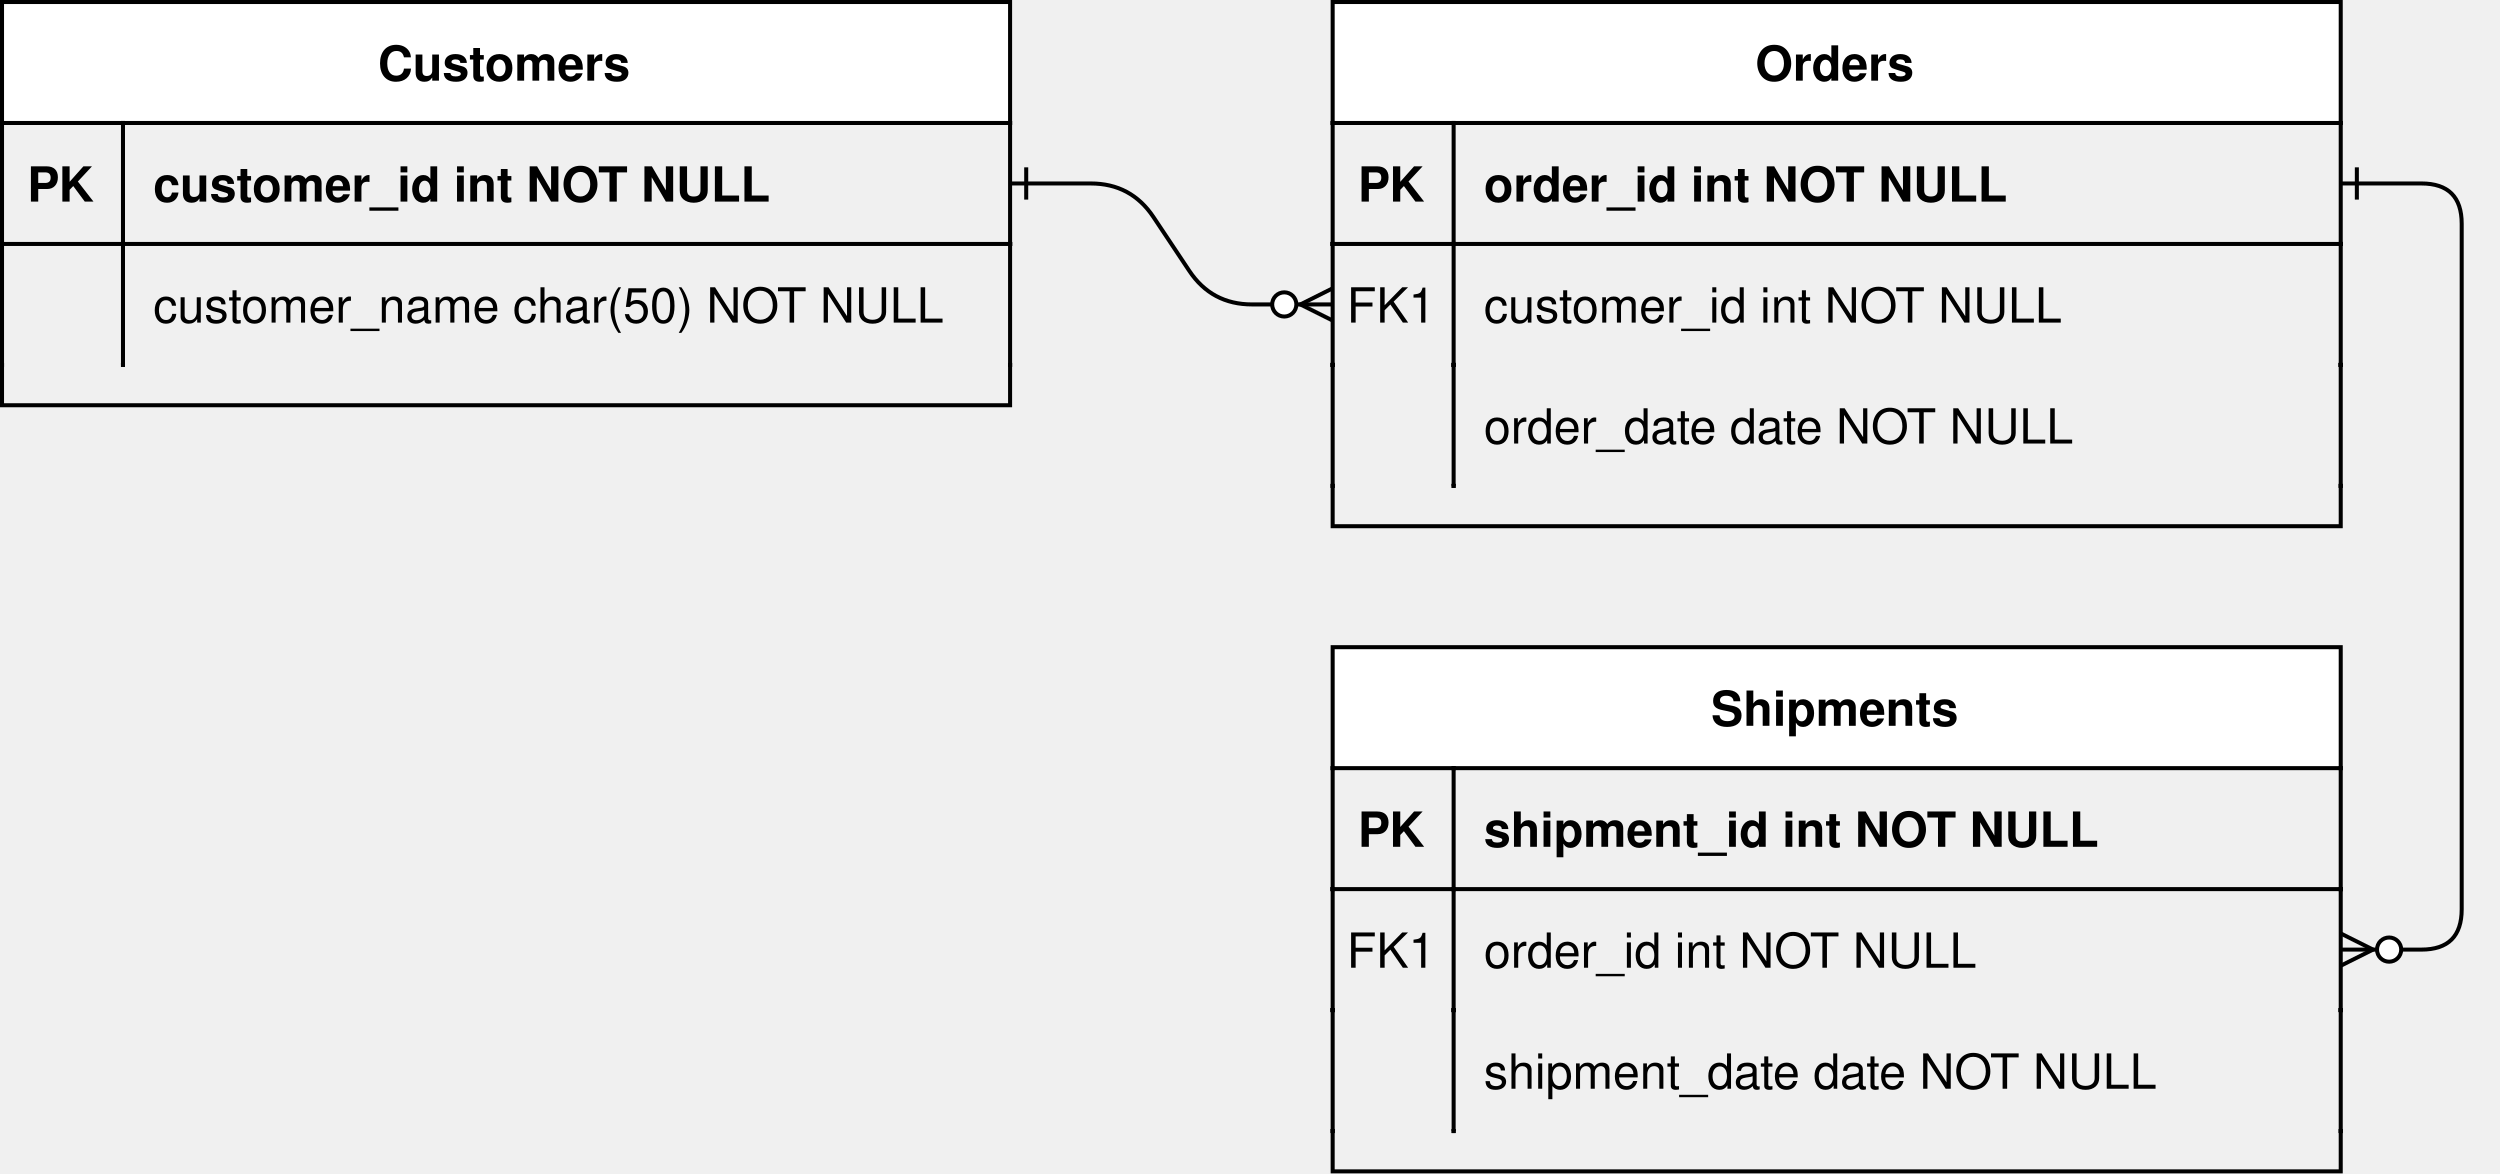
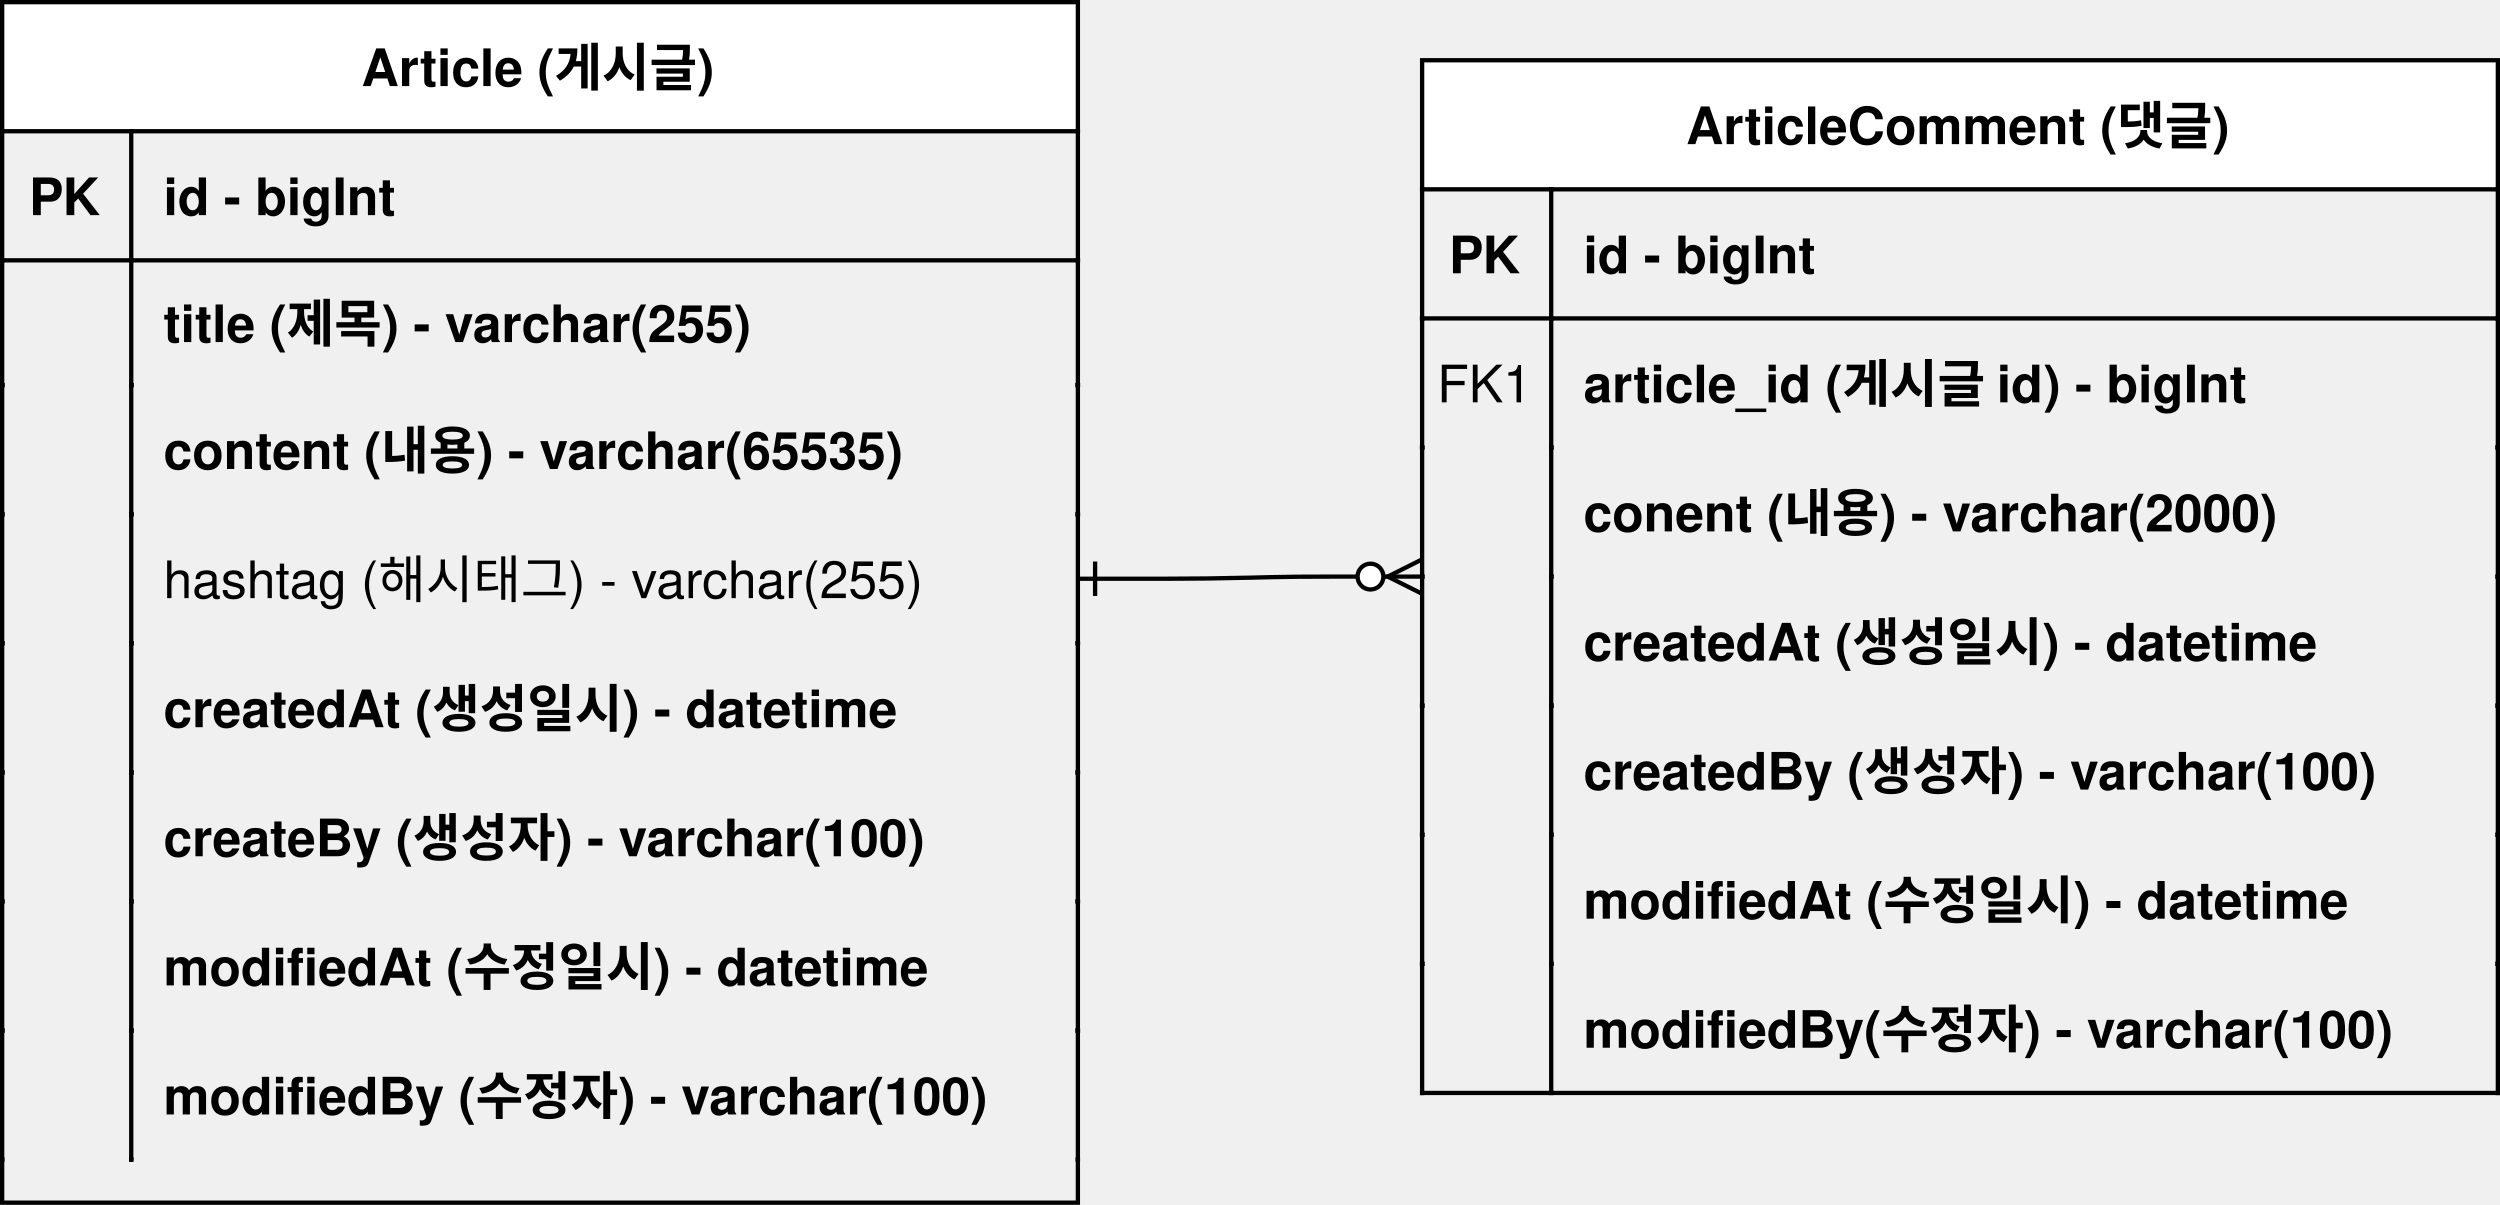
- <svg xmlns="http://www.w3.org/2000/svg" version="1.1" width="620px" height="291px" viewBox="-0.5 -0.5 620 291" content="&lt;mxfile host=&quot;app.diagrams.net&quot; modified=&quot;2022-08-04T08:27:45.004Z&quot; agent=&quot;5.0 (Windows NT 10.0; Win64; x64) AppleWebKit/537.36 (KHTML, like Gecko) Chrome/103.0.0.0 Safari/537.36&quot; etag=&quot;MgzLr4grs8tgXdyWz_f9&quot; version=&quot;20.2.2&quot; type=&quot;github&quot;&gt;&lt;diagram id=&quot;R2lEEEUBdFMjLlhIrx00&quot; name=&quot;Page-1&quot;&gt;7Vttb5s6GP01SHcfVoEJSfuxYckmLbmr2m77eOWCA9YIRsZ526+fDTaEOGlhd2m8JlLUwMMTg59zfGyfJpbrz9cfKcziKQlRYgE7XFvuBwsABwCXv4nIpowMbgZlIKI4lEl14AH/RDJoy+gChyhvJDJCEoazZjAgaYoC1ohBSsmqmTYjSfOuGYyQFngIYKJHv+OQxWX02rPr+CeEo1jd2bHllTlUyTKQxzAkq0YIrdmYpEw+4h2ic5iilPErU0h/IGp5o5gx0dNbC4z5ayayryJCogTBDOdXAZnzcJDzlPEMznEiyrzV0FA2xG/njizXp4Sw8mi+9lEisFIwlM80PnC1qgMV7bb4gP9+uZn8sFn6aeV+Y9NpdDd4ei9bWcJkIesra8M2quAo5PWXp/xWmG3uUQIZJumovjJEaXgr0OVJo/ufiJJHMoUp7/wwZ5Cy+hpJZfoY88dzPzgqRZ7b/FzvmnzOnCxogJ7pD+hJSkIaIfZMYl8CHjbYJiv3EZE5YnTDE1Y1xyomxdv8UkFaFGXZZCmUTIqqBqt73BFcEEsOTLcn21HDUlFSNVF2XX5qG+adhno7DfV3GypLozXED7Y6XocKFnVhFHhjlHJbMsoZGEapnt1kgnP9u5TqNxsCtveqlNIZ9YWGiOYar7iiZ+KQwaeCQQUJ5BTmChbwSYlBnHL9LVkSkCSBWY6L9DIS4yScwA1ZMNWQOhvO8BqF9+UMJnI5/ya8sVxSTMwFitXiMkxwlPLjgFNO3HFIUc6fZQJzJjMOknKJKEPrZ1mksPF2QFbDfYtlwNvHMtc+TKgGgl3hcl8WAAUU7zrDMLnnCwWYRgVmTUhEXUNKskc1+kQgE0RDdLRE5VRdFJ8PdZ8kRCCbloJQpBWd84b8xbvr21ee5fEH8Pm5U5/zl0inzCdpzijEBRyIA7VCAqwhI5m8T4Jm6jGoLKY4fiKM8Zn/EKzP0vplrCW2bktoj4ZsT0P27nMXbAnv6ywpVDvGYYjSckiKdSKs8d4D5d76VzXfBWN3ILbEw22NxxYA7mvW39PqT4QQ/sc/5APr1i5V+98vj+Lv18nEqpa6JsGjdLHMHeYZDHAaTcpP9nfw846B39o6OJ7Aa+LZP2el3L8q+zNK2T+1Ug40ZMefnS7gvtJYbAlAvzUAp5LGa63gwSLnfS7VEeyRRuOweFEX/zhYpujgzUUHj6ODN6fWQeUa/ia0ZqngTevyn0oFHd3PK1eIIWSIx+XbWchge7RMkUFH3zk/xDibF6J18To0rwNct5S343kdjr4lPqOpq8Pm2mm/OzPF7XD07fZbsjsq6ho8nekb5FwK4sXz6AqiMbOcvjc+I8nssNzsLpkntz0cfRv+V/seFVcN1kh981yZwmdle3TAyhQpBP9vd3yRQoOdD6BvxQ0cfC3rXxHVXB1U5d23VjxD96MDYsaooW5/+NLDv9gf1tZXOzp/1cM+GmQX+6PlcPz77A/wtu0PYL79AXT746V/ap6T99EBQWOmuIv3cSy9PLn3AXTvw8DB2Lb+5hsfQDc+KnVM4Vys9IMY0n88+93ZLPpNskD4af3jlvKr4PUvktzRLw==&lt;/diagram&gt;&lt;/mxfile&gt;" resource="https://app.diagrams.net/?libs=general;er&amp;src=about#HKsohyeon%2Fboard-project%2Ffeature%252F%252310-domain%2Fdocument%2Fproject-board-erd.svg">
+ <svg xmlns="http://www.w3.org/2000/svg" version="1.1" width="581px" height="280px" viewBox="-0.5 -0.5 581 280" content="&lt;mxfile host=&quot;app.diagrams.net&quot; modified=&quot;2022-08-04T09:13:43.654Z&quot; agent=&quot;5.0 (Windows NT 10.0; Win64; x64) AppleWebKit/537.36 (KHTML, like Gecko) Chrome/103.0.0.0 Safari/537.36&quot; etag=&quot;q0dzEv0ijEy8brXrTXTs&quot; version=&quot;20.2.2&quot; type=&quot;github&quot;&gt;&lt;diagram id=&quot;R2lEEEUBdFMjLlhIrx00&quot; name=&quot;Page-1&quot;&gt;7V1dc5s4FP01mmkfkuHD2ObRYKfdbTKTSTPd7NOOAjLWFpAHlMTur18JhMEWdrHx1wIz7hRdhED3Hp0jXQsH6Haw+BLB+eyBuMgHmuIugD4GmqbqRp/9xy3L1GIM1NTgRdgVlXLDd/wLCaMirG/YRfFaRUqIT/F83eiQMEQOXbPBKCIf69WmxF+/6xx6SDJ8d6AvW//CLp2l1qGh5PavCHuz7M6qIs4EMKssDPEMuuRjzYQW9I6EVDziI4oCGKKQsjMPMPqJImBMZpTyno6Adsc+U1771iPE8xGc4/jWIQEzOzGrcjeFAfa5mwsNWaIhdjt9AnQ7IoSmR8HCRj6PVRaG9Jnutpxd+SHi7Va4wL55X97/VGj49UP/QR8evMfB641o5R36b8K/wjd0mTkcucz/oshuhenyCfmQYhJO8jMWCt0Rjy6rNHn6hSLyTB5gyDpvxRRGND9HQlH9DrPH08dqVkWUFX52gemLOMeP/+b2W0OUxotCtfEyK4Q0Wr4UC4WreDG/LCll18luFD6JyVvkCB8sx/2XAH97/kr/dP6dvPSD2cOvm4FAP4w8RHf4WLiU+7FwAxGkL4gEiD0Pq/CRw3kF2lkRypkxSvz/vj4goACtt2pwdY9HghMMCw7Qe6IdwQCDDP1ZE2nPxVVFRG001NtoSDOM9YZS10gNsYNCx3NTAtg9wKtJ4B1FFDs+skkQpMP2E5hYYGgDUweTEbCGYKh8lhDOiGDODyl8TbCcwFEwn84xwriMQhyyYZti0iG+D+cxTqqnlhn23Xu4JG80aygrWVO8QO5TSny8LhsJ96yxWACQU0g2vvhp6GMvZMcO6wG/oxWhmD3LPYypqLEVsu8oomixE2RZ6Iz10Kl671YErwBDzSiBodZTtiNuLcT7xlP/PRlloWKdpxj6T0xhYOglUVsPCvesG5H5czY6uWHOkYiiyTtKOT5xP6Mdm/iExzZMySmplnTOsNiHddfmPGKwB7BZWc3L7MOrR9QmYUwjiJOAIBaqD8TDZVEyF/fx0TR7jEg4kx+/EkqZZGwL7E7c/z7aIrq6Ui20+qki25Mi+/htn9gS1tepnyjIDLsuCtNByScYMI93SShL/b/y+WYwNodixXjoleNRCIC+p/9FY7lX9m4N+gz7IaTIIm+hG5+CkQ0pzqy6ptywf6/Y+0PIwHUFPePbtK4Vz6GDQ+8+vbK/gQrjFKhYgK2jVDsqSio1dwaY9NtM9OWTzuMQff/SRD+QInv3Td0nuGca9BUD0K8cgKYz+1AKLEzn2v8kDP8pmV5rfKo9scHQAqa9mnAnTX9ulAyULL5r4qd1GmB2GnAaDTAvrQFZpvDA0F6XApiV3d90BVDlXCELSzHNogGrx+nfHIGRmRH+O4ycGYw+aYqyI/XSMN6vjpom835p1jQjg7YTv4SNqlqwlfhV7YzMXx7behm8szL/b/y/A7uNpv7yfsv5OydC7JbuSLA/m/PrwBwnBz3ABg+XgTGw8uVApgcuu4ziAF0hMA6RgmPCqH1aIOcLOy04jhYYF9eCekm+69cCo6VaIKf4hBZYyx1aMAGmsrkkUJuzIjgmgtonA3JysZOB48jA8OIyUC/Pd/0yMGynDGS3LMQ1IC6e4rU1wRCYQ34wUoBpdGuCA3DUOjHQK2xJ7MTgEDFYbeG9mBjo9XJ/Vy8GevO/Gijvt5z3y8TAWm5Tgm5FUBk/TRaBciKTASW29oLdew26zb2g8EXA6osBtRrxawOzPvOXB1TOILdI1ffZ21t92+C1bO4tyeI2aXfvCrrdFoCSnG579/fugYv26becJG4R3e+zu2tvuq+6xVc7mZTXy9Ze1/auFVBrk/suf+9P7putnWPMyplaimk2405Xbjbf5zUq3d5lGE1ZuR0TNHsy/+EgqtTcGVIBrZ7n18ze6TuJf2ieb55fGtp6mzWuPnnXa/ycvrTb8pSeJ0Qqb+vtG4beGOY/ImyaPOXf9WsIHfEfnfhV9dLM/z+a8R8yhAftZH55vj+D8YxCL2X+Mf+iJmV+kWMfJxu70mT7AFjDJq4BlKPDqHVKUPP9r04KdkhB79JSUPIW2BUO+cMHcQre9omBqsnrgO4Vj6PDqH1i0OofdTqtGAwuLgb1sn3XLwZbAtB4MZBTfakYdK94HAdA7ZOB7iefTiUDmnJxGaiX+7t+Gei3VAbkvF/3jkcdNdiCo/apQffjTydTA/3SapBhrLFqYLZTDTQ585e/5LFDDbplQWUINUgIWDH/0wZp9fzvUeiT/wA=&lt;/diagram&gt;&lt;/mxfile&gt;" resource="https://app.diagrams.net/?src=about#HKsohyeon%2Fboard-project%2Ffeature%252F%252310-domain%2Fdocument%2Fproject-board-erd.svg">
  <defs>
-     <clipPath id="mx-clip-330-30-30-30-0">
-       <rect x="330" y="30" width="30" height="30" />
+     <clipPath id="mx-clip-330-44-30-30-0">
+       <rect x="330" y="44" width="30" height="30" />
    </clipPath>
-     <clipPath id="mx-clip-366-30-214-30-0">
-       <rect x="366" y="30" width="214" height="30" />
+     <clipPath id="mx-clip-366-44-214-30-0">
+       <rect x="366" y="44" width="214" height="30" />
    </clipPath>
-     <clipPath id="mx-clip-330-60-30-30-0">
-       <rect x="330" y="60" width="30" height="30" />
+     <clipPath id="mx-clip-330-74-30-30-0">
+       <rect x="330" y="74" width="30" height="30" />
    </clipPath>
-     <clipPath id="mx-clip-366-60-214-30-0">
-       <rect x="366" y="60" width="214" height="30" />
+     <clipPath id="mx-clip-366-74-214-30-0">
+       <rect x="366" y="74" width="214" height="30" />
    </clipPath>
-     <clipPath id="mx-clip-366-90-214-30-0">
-       <rect x="366" y="90" width="214" height="30" />
+     <clipPath id="mx-clip-366-104-214-30-0">
+       <rect x="366" y="104" width="214" height="30" />
    </clipPath>
-     <clipPath id="mx-clip-330-190-30-30-0">
-       <rect x="330" y="190" width="30" height="30" />
+     <clipPath id="mx-clip-366-134-214-30-0">
+       <rect x="366" y="134" width="214" height="30" />
    </clipPath>
-     <clipPath id="mx-clip-366-190-214-30-0">
-       <rect x="366" y="190" width="214" height="30" />
+     <clipPath id="mx-clip-366-164-214-30-0">
+       <rect x="366" y="164" width="214" height="30" />
    </clipPath>
-     <clipPath id="mx-clip-330-220-30-30-0">
-       <rect x="330" y="220" width="30" height="30" />
+     <clipPath id="mx-clip-366-194-214-30-0">
+       <rect x="366" y="194" width="214" height="30" />
    </clipPath>
-     <clipPath id="mx-clip-366-220-214-30-0">
-       <rect x="366" y="220" width="214" height="30" />
-     </clipPath>
-     <clipPath id="mx-clip-366-250-214-30-0">
-       <rect x="366" y="250" width="214" height="30" />
+     <clipPath id="mx-clip-366-224-214-30-0">
+       <rect x="366" y="224" width="214" height="30" />
    </clipPath>
    <clipPath id="mx-clip-0-30-30-30-0">
      <rect x="0" y="30" width="30" height="30" />
    </clipPath>
    <clipPath id="mx-clip-36-30-214-30-0">
      <rect x="36" y="30" width="214" height="30" />
    </clipPath>
-     <clipPath id="mx-clip-36-60-214-30-0">
-       <rect x="36" y="60" width="214" height="30" />
+     <clipPath id="mx-clip-36-60-214-29-0">
+       <rect x="36" y="60" width="214" height="29" />
+     </clipPath>
+     <clipPath id="mx-clip-36-89-214-30-0">
+       <rect x="36" y="89" width="214" height="30" />
+     </clipPath>
+     <clipPath id="mx-clip-36-119-214-30-0">
+       <rect x="36" y="119" width="214" height="30" />
+     </clipPath>
+     <clipPath id="mx-clip-36-149-214-30-0">
+       <rect x="36" y="149" width="214" height="30" />
+     </clipPath>
+     <clipPath id="mx-clip-36-179-214-30-0">
+       <rect x="36" y="179" width="214" height="30" />
+     </clipPath>
+     <clipPath id="mx-clip-36-209-214-30-0">
+       <rect x="36" y="209" width="214" height="30" />
+     </clipPath>
+     <clipPath id="mx-clip-36-239-214-30-0">
+       <rect x="36" y="239" width="214" height="30" />
    </clipPath>
  </defs>
  <g>
-     <path d="M 250 45 L 270 45 Q 280 45 285.55 53.32 L 294.45 66.68 Q 300 75 310 75 L 330 75" fill="none" stroke="rgb(0, 0, 0)" stroke-miterlimit="10" pointer-events="stroke" />
-     <path d="M 254 41 L 254 49" fill="none" stroke="rgb(0, 0, 0)" stroke-miterlimit="10" pointer-events="all" />
-     <ellipse cx="318" cy="75" rx="3" ry="3" fill="#ffffff" stroke="rgb(0, 0, 0)" pointer-events="all" />
-     <path d="M 330 71 L 322 75 L 330 79" fill="none" stroke="rgb(0, 0, 0)" stroke-miterlimit="10" pointer-events="all" />
-     <path d="M 580 45 L 600 45 Q 610 45 610 55 L 610 225 Q 610 235 600 235 L 580 235" fill="none" stroke="rgb(0, 0, 0)" stroke-miterlimit="10" pointer-events="stroke" />
-     <path d="M 584 41 L 584 49" fill="none" stroke="rgb(0, 0, 0)" stroke-miterlimit="10" pointer-events="all" />
-     <ellipse cx="592" cy="235" rx="3" ry="3" fill="#ffffff" stroke="rgb(0, 0, 0)" pointer-events="all" />
-     <path d="M 580 239 L 588 235 L 580 231" fill="none" stroke="rgb(0, 0, 0)" stroke-miterlimit="10" pointer-events="all" />
-     <path d="M 330 30 L 330 0 L 580 0 L 580 30" fill="rgb(255, 255, 255)" stroke="rgb(0, 0, 0)" stroke-miterlimit="10" pointer-events="all" />
-     <path d="M 330 30 L 330 130 L 580 130 L 580 30" fill="none" stroke="rgb(0, 0, 0)" stroke-miterlimit="10" pointer-events="none" />
-     <path d="M 330 30 L 580 30" fill="none" stroke="rgb(0, 0, 0)" stroke-miterlimit="10" pointer-events="none" />
-     <path d="M 360 30 L 360 60 L 360 90 L 360 120" fill="none" stroke="rgb(0, 0, 0)" stroke-miterlimit="10" pointer-events="none" />
+     <path d="M 250 134 L 270 134 Q 280 134 290 133.75 L 295 133.63 Q 300 133.5 310 133.5 L 330 133.5" fill="none" stroke="rgb(0, 0, 0)" stroke-miterlimit="10" pointer-events="stroke" />
+     <path d="M 254 130 L 254 138" fill="none" stroke="rgb(0, 0, 0)" stroke-miterlimit="10" pointer-events="all" />
+     <ellipse cx="318" cy="133.5" rx="3" ry="3" fill="#ffffff" stroke="rgb(0, 0, 0)" pointer-events="all" />
+     <path d="M 330 129.5 L 322 133.5 L 330 137.5" fill="none" stroke="rgb(0, 0, 0)" stroke-miterlimit="10" pointer-events="all" />
+     <path d="M 330 43.5 L 330 13.5 L 580 13.5 L 580 43.5" fill="rgb(255, 255, 255)" stroke="rgb(0, 0, 0)" stroke-miterlimit="10" pointer-events="all" />
+     <path d="M 330 43.5 L 330 253.5 L 580 253.5 L 580 43.5" fill="none" stroke="rgb(0, 0, 0)" stroke-miterlimit="10" pointer-events="none" />
+     <path d="M 330 43.5 L 580 43.5" fill="none" stroke="rgb(0, 0, 0)" stroke-miterlimit="10" pointer-events="none" />
+     <path d="M 360 43.5 L 360 73.5 L 360 103.5 L 360 133.5 L 360 163.5 L 360 193.5 L 360 223.5 L 360 253.5" fill="none" stroke="rgb(0, 0, 0)" stroke-miterlimit="10" pointer-events="none" />
    <g fill="rgb(0, 0, 0)" font-family="Helvetica" font-weight="bold" pointer-events="none" text-anchor="middle" font-size="12px">
-       <text x="454.5" y="19.5">Orders</text>
+       <text x="454.5" y="33">ArticleComment (댓글)</text>
    </g>
-     <path d="M 330 30 M 580 30 M 580 60 L 330 60" fill="none" stroke="rgb(0, 0, 0)" stroke-linecap="square" stroke-miterlimit="10" pointer-events="none" />
-     <path d="M 330 30 M 360 30 M 360 60 M 330 60" fill="none" stroke="rgb(0, 0, 0)" stroke-linecap="square" stroke-miterlimit="10" pointer-events="none" />
-     <g fill="rgb(0, 0, 0)" font-family="Helvetica" font-weight="bold" pointer-events="none" clip-path="url(#mx-clip-330-30-30-30-0)" text-anchor="middle" font-size="12px">
-       <text x="344.5" y="49.5">PK</text>
+     <path d="M 330 43.5 M 580 43.5 M 580 73.5 L 330 73.5" fill="none" stroke="rgb(0, 0, 0)" stroke-linecap="square" stroke-miterlimit="10" pointer-events="none" />
+     <path d="M 330 43.5 M 360 43.5 M 360 73.5 M 330 73.5" fill="none" stroke="rgb(0, 0, 0)" stroke-linecap="square" stroke-miterlimit="10" pointer-events="none" />
+     <g fill="rgb(0, 0, 0)" font-family="Helvetica" font-weight="bold" pointer-events="none" clip-path="url(#mx-clip-330-44-30-30-0)" text-anchor="middle" font-size="12px">
+       <text x="344.5" y="63">PK</text>
    </g>
-     <path d="M 360 30 M 580 30 M 580 60 M 360 60" fill="none" stroke="rgb(0, 0, 0)" stroke-linecap="square" stroke-miterlimit="10" pointer-events="none" />
-     <g fill="rgb(0, 0, 0)" font-family="Helvetica" font-weight="bold" text-decoration="underline" pointer-events="none" clip-path="url(#mx-clip-366-30-214-30-0)" font-size="12px">
-       <text x="367.5" y="49.5">order_id int NOT NULL </text>
+     <path d="M 360 43.5 M 580 43.5 M 580 73.5 M 360 73.5" fill="none" stroke="rgb(0, 0, 0)" stroke-linecap="square" stroke-miterlimit="10" pointer-events="none" />
+     <g fill="rgb(0, 0, 0)" font-family="Helvetica" font-weight="bold" text-decoration="underline" pointer-events="none" clip-path="url(#mx-clip-366-44-214-30-0)" font-size="12px">
+       <text x="367.5" y="63">id - bigInt</text>
    </g>
-     <path d="M 330 60 M 580 60 M 580 90 M 330 90" fill="none" stroke="rgb(0, 0, 0)" stroke-linecap="square" stroke-miterlimit="10" pointer-events="none" />
-     <path d="M 330 60 M 360 60 M 360 90 M 330 90" fill="none" stroke="rgb(0, 0, 0)" stroke-linecap="square" stroke-miterlimit="10" pointer-events="none" />
-     <g fill="rgb(0, 0, 0)" font-family="Helvetica" pointer-events="none" clip-path="url(#mx-clip-330-60-30-30-0)" text-anchor="middle" font-size="12px">
-       <text x="344.5" y="79.5">FK1</text>
+     <path d="M 330 73.5 M 580 73.5 M 580 103.5 M 330 103.5" fill="none" stroke="rgb(0, 0, 0)" stroke-linecap="square" stroke-miterlimit="10" pointer-events="none" />
+     <path d="M 330 73.5 M 360 73.5 M 360 103.5 M 330 103.5" fill="none" stroke="rgb(0, 0, 0)" stroke-linecap="square" stroke-miterlimit="10" pointer-events="none" />
+     <g fill="rgb(0, 0, 0)" font-family="Helvetica" pointer-events="none" clip-path="url(#mx-clip-330-74-30-30-0)" text-anchor="middle" font-size="12px">
+       <text x="344.5" y="93">FK1</text>
    </g>
-     <path d="M 360 60 M 580 60 M 580 90 M 360 90" fill="none" stroke="rgb(0, 0, 0)" stroke-linecap="square" stroke-miterlimit="10" pointer-events="none" />
-     <g fill="rgb(0, 0, 0)" font-family="Helvetica" pointer-events="none" clip-path="url(#mx-clip-366-60-214-30-0)" font-size="12px">
-       <text x="367.5" y="79.5">customer_id int NOT NULL</text>
+     <path d="M 360 73.5 M 580 73.5 M 580 103.5 M 360 103.5" fill="none" stroke="rgb(0, 0, 0)" stroke-linecap="square" stroke-miterlimit="10" pointer-events="none" />
+     <g fill="rgb(0, 0, 0)" font-family="Helvetica" font-weight="bold" pointer-events="none" clip-path="url(#mx-clip-366-74-214-30-0)" font-size="12px">
+       <text x="367.5" y="93">article_id (게시글 id) - bigInt</text>
    </g>
-     <path d="M 330 90 M 580 90 M 580 120 M 330 120" fill="none" stroke="rgb(0, 0, 0)" stroke-linecap="square" stroke-miterlimit="10" pointer-events="none" />
-     <path d="M 330 90 M 360 90 M 360 120 M 330 120" fill="none" stroke="rgb(0, 0, 0)" stroke-linecap="square" stroke-miterlimit="10" pointer-events="none" />
-     <path d="M 360 90 M 580 90 M 580 120 M 360 120" fill="none" stroke="rgb(0, 0, 0)" stroke-linecap="square" stroke-miterlimit="10" pointer-events="none" />
-     <g fill="rgb(0, 0, 0)" font-family="Helvetica" pointer-events="none" clip-path="url(#mx-clip-366-90-214-30-0)" font-size="12px">
-       <text x="367.5" y="109.5">order_date date NOT NULL</text>
+     <path d="M 330 103.5 M 580 103.5 M 580 133.5 M 330 133.5" fill="none" stroke="rgb(0, 0, 0)" stroke-linecap="square" stroke-miterlimit="10" pointer-events="none" />
+     <path d="M 330 103.5 M 360 103.5 M 360 133.5 M 330 133.5" fill="none" stroke="rgb(0, 0, 0)" stroke-linecap="square" stroke-miterlimit="10" pointer-events="none" />
+     <path d="M 360 103.5 M 580 103.5 M 580 133.5 M 360 133.5" fill="none" stroke="rgb(0, 0, 0)" stroke-linecap="square" stroke-miterlimit="10" pointer-events="none" />
+     <g fill="rgb(0, 0, 0)" font-family="Helvetica" font-weight="bold" pointer-events="none" clip-path="url(#mx-clip-366-104-214-30-0)" font-size="12px">
+       <text x="367.5" y="123">conent (내용) - varchar(2000)</text>
    </g>
-     <path d="M 330 190 L 330 160 L 580 160 L 580 190" fill="rgb(255, 255, 255)" stroke="rgb(0, 0, 0)" stroke-miterlimit="10" pointer-events="none" />
-     <path d="M 330 190 L 330 290 L 580 290 L 580 190" fill="none" stroke="rgb(0, 0, 0)" stroke-miterlimit="10" pointer-events="none" />
-     <path d="M 330 190 L 580 190" fill="none" stroke="rgb(0, 0, 0)" stroke-miterlimit="10" pointer-events="none" />
-     <path d="M 360 190 L 360 220 L 360 250 L 360 280" fill="none" stroke="rgb(0, 0, 0)" stroke-miterlimit="10" pointer-events="none" />
-     <g fill="rgb(0, 0, 0)" font-family="Helvetica" font-weight="bold" pointer-events="none" text-anchor="middle" font-size="12px">
-       <text x="454.5" y="179.5">Shipments</text>
+     <path d="M 330 133.5 M 580 133.5 M 580 163.5 M 330 163.5" fill="none" stroke="rgb(0, 0, 0)" stroke-linecap="square" stroke-miterlimit="10" pointer-events="none" />
+     <path d="M 330 133.5 M 360 133.5 M 360 163.5 M 330 163.5" fill="none" stroke="rgb(0, 0, 0)" stroke-linecap="square" stroke-miterlimit="10" pointer-events="none" />
+     <path d="M 360 133.5 M 580 133.5 M 580 163.5 M 360 163.5" fill="none" stroke="rgb(0, 0, 0)" stroke-linecap="square" stroke-miterlimit="10" pointer-events="none" />
+     <g fill="rgb(0, 0, 0)" font-family="Helvetica" font-weight="bold" pointer-events="none" clip-path="url(#mx-clip-366-134-214-30-0)" font-size="12px">
+       <text x="367.5" y="153">createdAt (생성일시) - datetime</text>
    </g>
-     <path d="M 330 190 M 580 190 M 580 220 L 330 220" fill="none" stroke="rgb(0, 0, 0)" stroke-linecap="square" stroke-miterlimit="10" pointer-events="none" />
-     <path d="M 330 190 M 360 190 M 360 220 M 330 220" fill="none" stroke="rgb(0, 0, 0)" stroke-linecap="square" stroke-miterlimit="10" pointer-events="none" />
-     <g fill="rgb(0, 0, 0)" font-family="Helvetica" font-weight="bold" pointer-events="none" clip-path="url(#mx-clip-330-190-30-30-0)" text-anchor="middle" font-size="12px">
-       <text x="344.5" y="209.5">PK</text>
+     <path d="M 330 163.5 M 580 163.5 M 580 193.5 M 330 193.5" fill="none" stroke="rgb(0, 0, 0)" stroke-linecap="square" stroke-miterlimit="10" pointer-events="none" />
+     <path d="M 330 163.5 M 360 163.5 M 360 193.5 M 330 193.5" fill="none" stroke="rgb(0, 0, 0)" stroke-linecap="square" stroke-miterlimit="10" pointer-events="none" />
+     <path d="M 360 163.5 M 580 163.5 M 580 193.5 M 360 193.5" fill="none" stroke="rgb(0, 0, 0)" stroke-linecap="square" stroke-miterlimit="10" pointer-events="none" />
+     <g fill="rgb(0, 0, 0)" font-family="Helvetica" font-weight="bold" pointer-events="none" clip-path="url(#mx-clip-366-164-214-30-0)" font-size="12px">
+       <text x="367.5" y="183">createdBy (생성자) - varchar(100)</text>
    </g>
-     <path d="M 360 190 M 580 190 M 580 220 M 360 220" fill="none" stroke="rgb(0, 0, 0)" stroke-linecap="square" stroke-miterlimit="10" pointer-events="none" />
-     <g fill="rgb(0, 0, 0)" font-family="Helvetica" font-weight="bold" text-decoration="underline" pointer-events="none" clip-path="url(#mx-clip-366-190-214-30-0)" font-size="12px">
-       <text x="367.5" y="209.5">shipment_id int NOT NULL </text>
+     <path d="M 330 193.5 M 580 193.5 M 580 223.5 M 330 223.5" fill="none" stroke="rgb(0, 0, 0)" stroke-linecap="square" stroke-miterlimit="10" pointer-events="none" />
+     <path d="M 330 193.5 M 360 193.5 M 360 223.5 M 330 223.5" fill="none" stroke="rgb(0, 0, 0)" stroke-linecap="square" stroke-miterlimit="10" pointer-events="none" />
+     <path d="M 360 193.5 M 580 193.5 M 580 223.5 M 360 223.5" fill="none" stroke="rgb(0, 0, 0)" stroke-linecap="square" stroke-miterlimit="10" pointer-events="none" />
+     <g fill="rgb(0, 0, 0)" font-family="Helvetica" font-weight="bold" pointer-events="none" clip-path="url(#mx-clip-366-194-214-30-0)" font-size="12px">
+       <text x="367.5" y="213">modifiedAt (수정일시) - datetime</text>
    </g>
-     <path d="M 330 220 M 580 220 M 580 250 M 330 250" fill="none" stroke="rgb(0, 0, 0)" stroke-linecap="square" stroke-miterlimit="10" pointer-events="none" />
-     <path d="M 330 220 M 360 220 M 360 250 M 330 250" fill="none" stroke="rgb(0, 0, 0)" stroke-linecap="square" stroke-miterlimit="10" pointer-events="none" />
-     <g fill="rgb(0, 0, 0)" font-family="Helvetica" pointer-events="none" clip-path="url(#mx-clip-330-220-30-30-0)" text-anchor="middle" font-size="12px">
-       <text x="344.5" y="239.5">FK1</text>
-     </g>
-     <path d="M 360 220 M 580 220 M 580 250 M 360 250" fill="none" stroke="rgb(0, 0, 0)" stroke-linecap="square" stroke-miterlimit="10" pointer-events="none" />
-     <g fill="rgb(0, 0, 0)" font-family="Helvetica" pointer-events="none" clip-path="url(#mx-clip-366-220-214-30-0)" font-size="12px">
-       <text x="367.5" y="239.5">order_id int NOT NULL</text>
-     </g>
-     <path d="M 330 250 M 580 250 M 580 280 M 330 280" fill="none" stroke="rgb(0, 0, 0)" stroke-linecap="square" stroke-miterlimit="10" pointer-events="none" />
-     <path d="M 330 250 M 360 250 M 360 280 M 330 280" fill="none" stroke="rgb(0, 0, 0)" stroke-linecap="square" stroke-miterlimit="10" pointer-events="none" />
-     <path d="M 360 250 M 580 250 M 580 280 M 360 280" fill="none" stroke="rgb(0, 0, 0)" stroke-linecap="square" stroke-miterlimit="10" pointer-events="none" />
-     <g fill="rgb(0, 0, 0)" font-family="Helvetica" pointer-events="none" clip-path="url(#mx-clip-366-250-214-30-0)" font-size="12px">
-       <text x="367.5" y="269.5">shipment_date date NOT NULL</text>
+     <path d="M 330 223.5 M 580 223.5 M 580 253.5 M 330 253.5" fill="none" stroke="rgb(0, 0, 0)" stroke-linecap="square" stroke-miterlimit="10" pointer-events="none" />
+     <path d="M 330 223.5 M 360 223.5 M 360 253.5 M 330 253.5" fill="none" stroke="rgb(0, 0, 0)" stroke-linecap="square" stroke-miterlimit="10" pointer-events="none" />
+     <path d="M 360 223.5 M 580 223.5 M 580 253.5 M 360 253.5" fill="none" stroke="rgb(0, 0, 0)" stroke-linecap="square" stroke-miterlimit="10" pointer-events="none" />
+     <g fill="rgb(0, 0, 0)" font-family="Helvetica" font-weight="bold" pointer-events="none" clip-path="url(#mx-clip-366-224-214-30-0)" font-size="12px">
+       <text x="367.5" y="243">modifiedBy(수정자) - varchar(100)</text>
    </g>
    <path d="M 0 30 L 0 0 L 250 0 L 250 30" fill="rgb(255, 255, 255)" stroke="rgb(0, 0, 0)" stroke-miterlimit="10" pointer-events="none" />
-     <path d="M 0 30 L 0 100 L 250 100 L 250 30" fill="none" stroke="rgb(0, 0, 0)" stroke-miterlimit="10" pointer-events="none" />
+     <path d="M 0 30 L 0 279 L 250 279 L 250 30" fill="none" stroke="rgb(0, 0, 0)" stroke-miterlimit="10" pointer-events="none" />
    <path d="M 0 30 L 250 30" fill="none" stroke="rgb(0, 0, 0)" stroke-miterlimit="10" pointer-events="none" />
-     <path d="M 30 30 L 30 60 L 30 90" fill="none" stroke="rgb(0, 0, 0)" stroke-miterlimit="10" pointer-events="none" />
+     <path d="M 30 30 L 30 60 L 30 89 L 30 119 L 30 149 L 30 179 L 30 209 L 30 239 L 30 269" fill="none" stroke="rgb(0, 0, 0)" stroke-miterlimit="10" pointer-events="none" />
    <g fill="rgb(0, 0, 0)" font-family="Helvetica" font-weight="bold" pointer-events="none" text-anchor="middle" font-size="12px">
-       <text x="124.5" y="19.5">Customers</text>
+       <text x="124.5" y="19.5">Article (게시글)</text>
    </g>
    <path d="M 0 30 M 250 30 M 250 60 L 0 60" fill="none" stroke="rgb(0, 0, 0)" stroke-linecap="square" stroke-miterlimit="10" pointer-events="none" />
    <path d="M 0 30 M 30 30 M 30 60 M 0 60" fill="none" stroke="rgb(0, 0, 0)" stroke-linecap="square" stroke-miterlimit="10" pointer-events="none" />
    <g fill="rgb(0, 0, 0)" font-family="Helvetica" font-weight="bold" pointer-events="none" clip-path="url(#mx-clip-0-30-30-30-0)" text-anchor="middle" font-size="12px">
      <text x="14.5" y="49.5">PK</text>
    </g>
    <path d="M 30 30 M 250 30 M 250 60 M 30 60" fill="none" stroke="rgb(0, 0, 0)" stroke-linecap="square" stroke-miterlimit="10" pointer-events="none" />
    <g fill="rgb(0, 0, 0)" font-family="Helvetica" font-weight="bold" text-decoration="underline" pointer-events="none" clip-path="url(#mx-clip-36-30-214-30-0)" font-size="12px">
-       <text x="37.5" y="49.5">customer_id int NOT NULL </text>
+       <text x="37.5" y="49.5">id - bigInt</text>
    </g>
-     <path d="M 0 60 M 250 60 M 250 90 M 0 90" fill="none" stroke="rgb(0, 0, 0)" stroke-linecap="square" stroke-miterlimit="10" pointer-events="none" />
-     <path d="M 0 60 M 30 60 M 30 90 M 0 90" fill="none" stroke="rgb(0, 0, 0)" stroke-linecap="square" stroke-miterlimit="10" pointer-events="none" />
-     <path d="M 30 60 M 250 60 M 250 90 M 30 90" fill="none" stroke="rgb(0, 0, 0)" stroke-linecap="square" stroke-miterlimit="10" pointer-events="none" />
-     <g fill="rgb(0, 0, 0)" font-family="Helvetica" pointer-events="none" clip-path="url(#mx-clip-36-60-214-30-0)" font-size="12px">
-       <text x="37.5" y="79.5">customer_name char(50) NOT NULL</text>
+     <path d="M 0 60 M 250 60 M 250 89 M 0 89" fill="none" stroke="rgb(0, 0, 0)" stroke-linecap="square" stroke-miterlimit="10" pointer-events="none" />
+     <path d="M 0 60 M 30 60 M 30 89 M 0 89" fill="none" stroke="rgb(0, 0, 0)" stroke-linecap="square" stroke-miterlimit="10" pointer-events="none" />
+     <path d="M 30 60 M 250 60 M 250 89 M 30 89" fill="none" stroke="rgb(0, 0, 0)" stroke-linecap="square" stroke-miterlimit="10" pointer-events="none" />
+     <g fill="rgb(0, 0, 0)" font-family="Helvetica" font-weight="bold" pointer-events="none" clip-path="url(#mx-clip-36-60-214-29-0)" font-size="12px">
+       <text x="37.5" y="79">title (제목) - varchar(255)</text>
+     </g>
+     <path d="M 0 89 M 250 89 M 250 119 M 0 119" fill="none" stroke="rgb(0, 0, 0)" stroke-linecap="square" stroke-miterlimit="10" pointer-events="none" />
+     <path d="M 0 89 M 30 89 M 30 119 M 0 119" fill="none" stroke="rgb(0, 0, 0)" stroke-linecap="square" stroke-miterlimit="10" pointer-events="none" />
+     <path d="M 30 89 M 250 89 M 250 119 M 30 119" fill="none" stroke="rgb(0, 0, 0)" stroke-linecap="square" stroke-miterlimit="10" pointer-events="none" />
+     <g fill="rgb(0, 0, 0)" font-family="Helvetica" font-weight="bold" pointer-events="none" clip-path="url(#mx-clip-36-89-214-30-0)" font-size="12px">
+       <text x="37.5" y="108.5">content (내용) - varchar(65535)</text>
+     </g>
+     <path d="M 0 119 M 250 119 M 250 149 M 0 149" fill="none" stroke="rgb(0, 0, 0)" stroke-linecap="square" stroke-miterlimit="10" pointer-events="none" />
+     <path d="M 0 119 M 30 119 M 30 149 M 0 149" fill="none" stroke="rgb(0, 0, 0)" stroke-linecap="square" stroke-miterlimit="10" pointer-events="none" />
+     <path d="M 30 119 M 250 119 M 250 149 M 30 149" fill="none" stroke="rgb(0, 0, 0)" stroke-linecap="square" stroke-miterlimit="10" pointer-events="none" />
+     <g fill="rgb(0, 0, 0)" font-family="Helvetica" pointer-events="none" clip-path="url(#mx-clip-36-119-214-30-0)" font-size="12px">
+       <text x="37.5" y="138.5">hashtag (해시태그) - varchar(255)</text>
+     </g>
+     <path d="M 0 149 M 250 149 M 250 179 M 0 179" fill="none" stroke="rgb(0, 0, 0)" stroke-linecap="square" stroke-miterlimit="10" pointer-events="none" />
+     <path d="M 0 149 M 30 149 M 30 179 M 0 179" fill="none" stroke="rgb(0, 0, 0)" stroke-linecap="square" stroke-miterlimit="10" pointer-events="none" />
+     <path d="M 30 149 M 250 149 M 250 179 M 30 179" fill="none" stroke="rgb(0, 0, 0)" stroke-linecap="square" stroke-miterlimit="10" pointer-events="none" />
+     <g fill="rgb(0, 0, 0)" font-family="Helvetica" font-weight="bold" pointer-events="none" clip-path="url(#mx-clip-36-149-214-30-0)" font-size="12px">
+       <text x="37.5" y="168.5">createdAt (생성일시) - datetime</text>
+     </g>
+     <path d="M 0 179 M 250 179 M 250 209 M 0 209" fill="none" stroke="rgb(0, 0, 0)" stroke-linecap="square" stroke-miterlimit="10" pointer-events="none" />
+     <path d="M 0 179 M 30 179 M 30 209 M 0 209" fill="none" stroke="rgb(0, 0, 0)" stroke-linecap="square" stroke-miterlimit="10" pointer-events="none" />
+     <path d="M 30 179 M 250 179 M 250 209 M 30 209" fill="none" stroke="rgb(0, 0, 0)" stroke-linecap="square" stroke-miterlimit="10" pointer-events="none" />
+     <g fill="rgb(0, 0, 0)" font-family="Helvetica" font-weight="bold" pointer-events="none" clip-path="url(#mx-clip-36-179-214-30-0)" font-size="12px">
+       <text x="37.5" y="198.5">createBy (생성자) - varchar(100)</text>
+     </g>
+     <path d="M 0 209 M 250 209 M 250 239 M 0 239" fill="none" stroke="rgb(0, 0, 0)" stroke-linecap="square" stroke-miterlimit="10" pointer-events="none" />
+     <path d="M 0 209 M 30 209 M 30 239 M 0 239" fill="none" stroke="rgb(0, 0, 0)" stroke-linecap="square" stroke-miterlimit="10" pointer-events="none" />
+     <path d="M 30 209 M 250 209 M 250 239 M 30 239" fill="none" stroke="rgb(0, 0, 0)" stroke-linecap="square" stroke-miterlimit="10" pointer-events="none" />
+     <g fill="rgb(0, 0, 0)" font-family="Helvetica" font-weight="bold" pointer-events="none" clip-path="url(#mx-clip-36-209-214-30-0)" font-size="12px">
+       <text x="37.5" y="228.5">modifiedAt (수정일시) - datetime</text>
+     </g>
+     <path d="M 0 239 M 250 239 M 250 269 M 0 269" fill="none" stroke="rgb(0, 0, 0)" stroke-linecap="square" stroke-miterlimit="10" pointer-events="none" />
+     <path d="M 0 239 M 30 239 M 30 269 M 0 269" fill="none" stroke="rgb(0, 0, 0)" stroke-linecap="square" stroke-miterlimit="10" pointer-events="none" />
+     <path d="M 30 239 M 250 239 M 250 269 M 30 269" fill="none" stroke="rgb(0, 0, 0)" stroke-linecap="square" stroke-miterlimit="10" pointer-events="none" />
+     <g fill="rgb(0, 0, 0)" font-family="Helvetica" font-weight="bold" pointer-events="none" clip-path="url(#mx-clip-36-239-214-30-0)" font-size="12px">
+       <text x="37.5" y="258.5">modifiedBy (수정자) - varchar(100)</text>
    </g>
  </g>
</svg>
